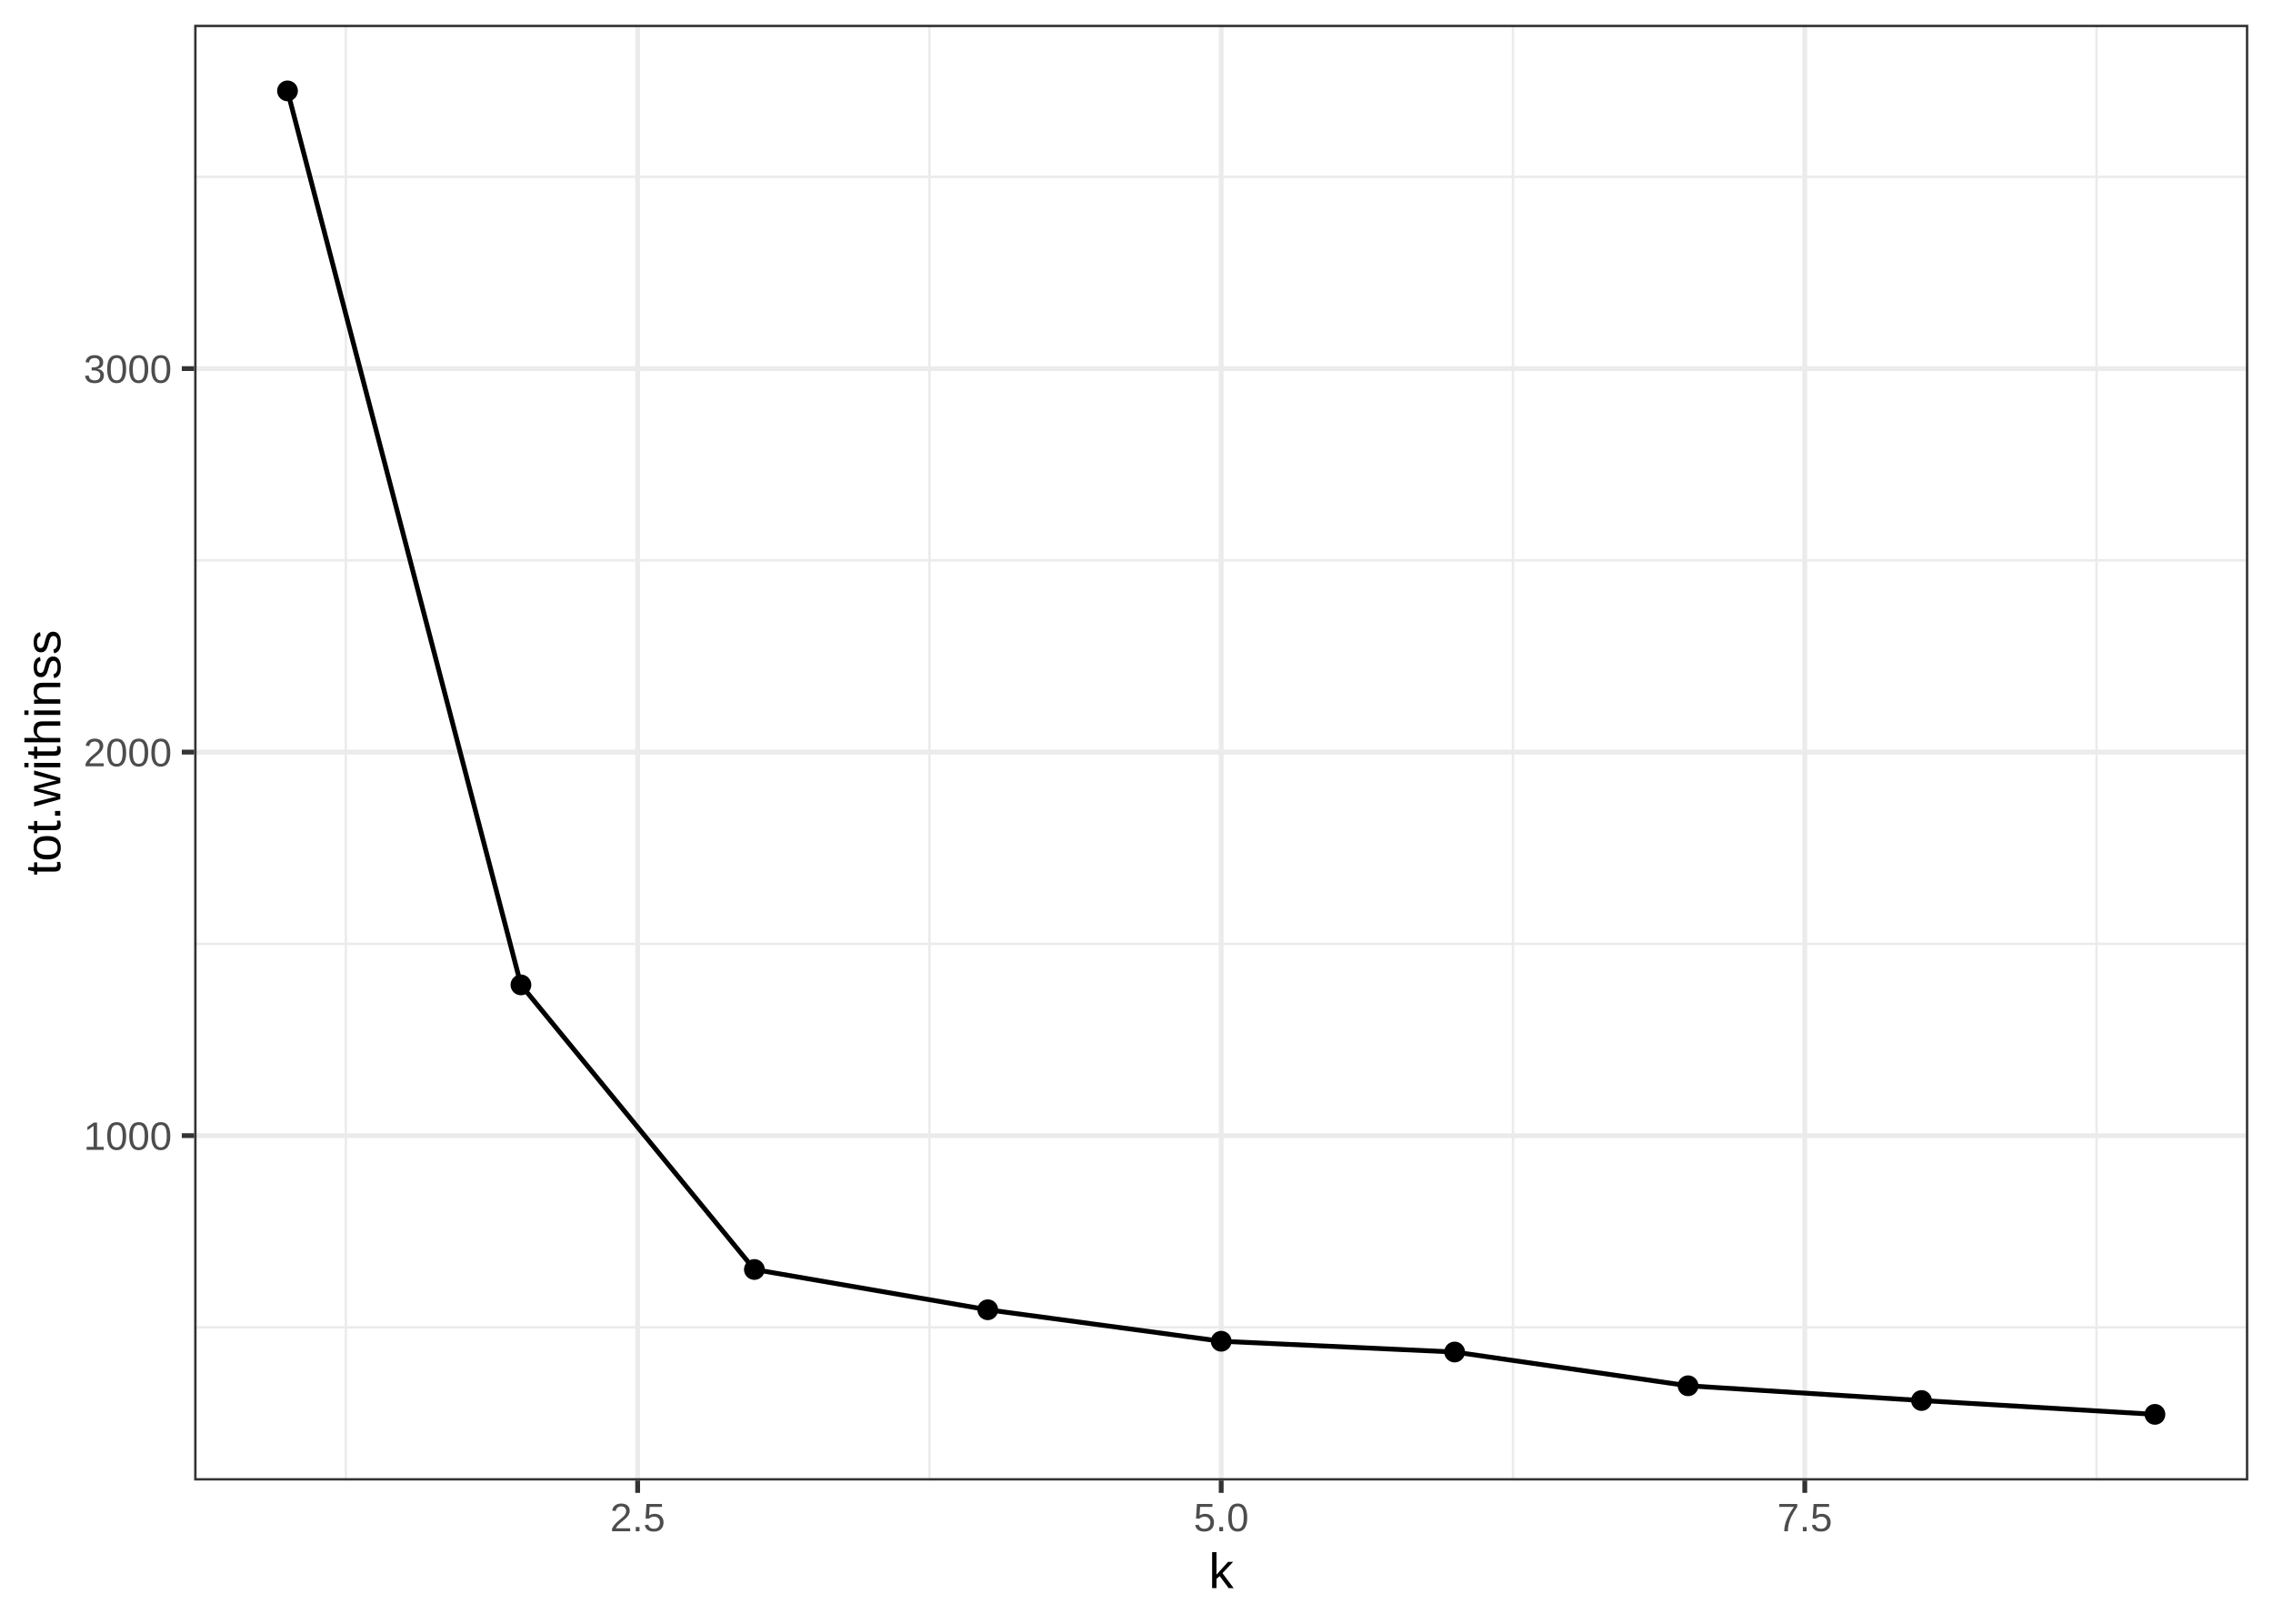
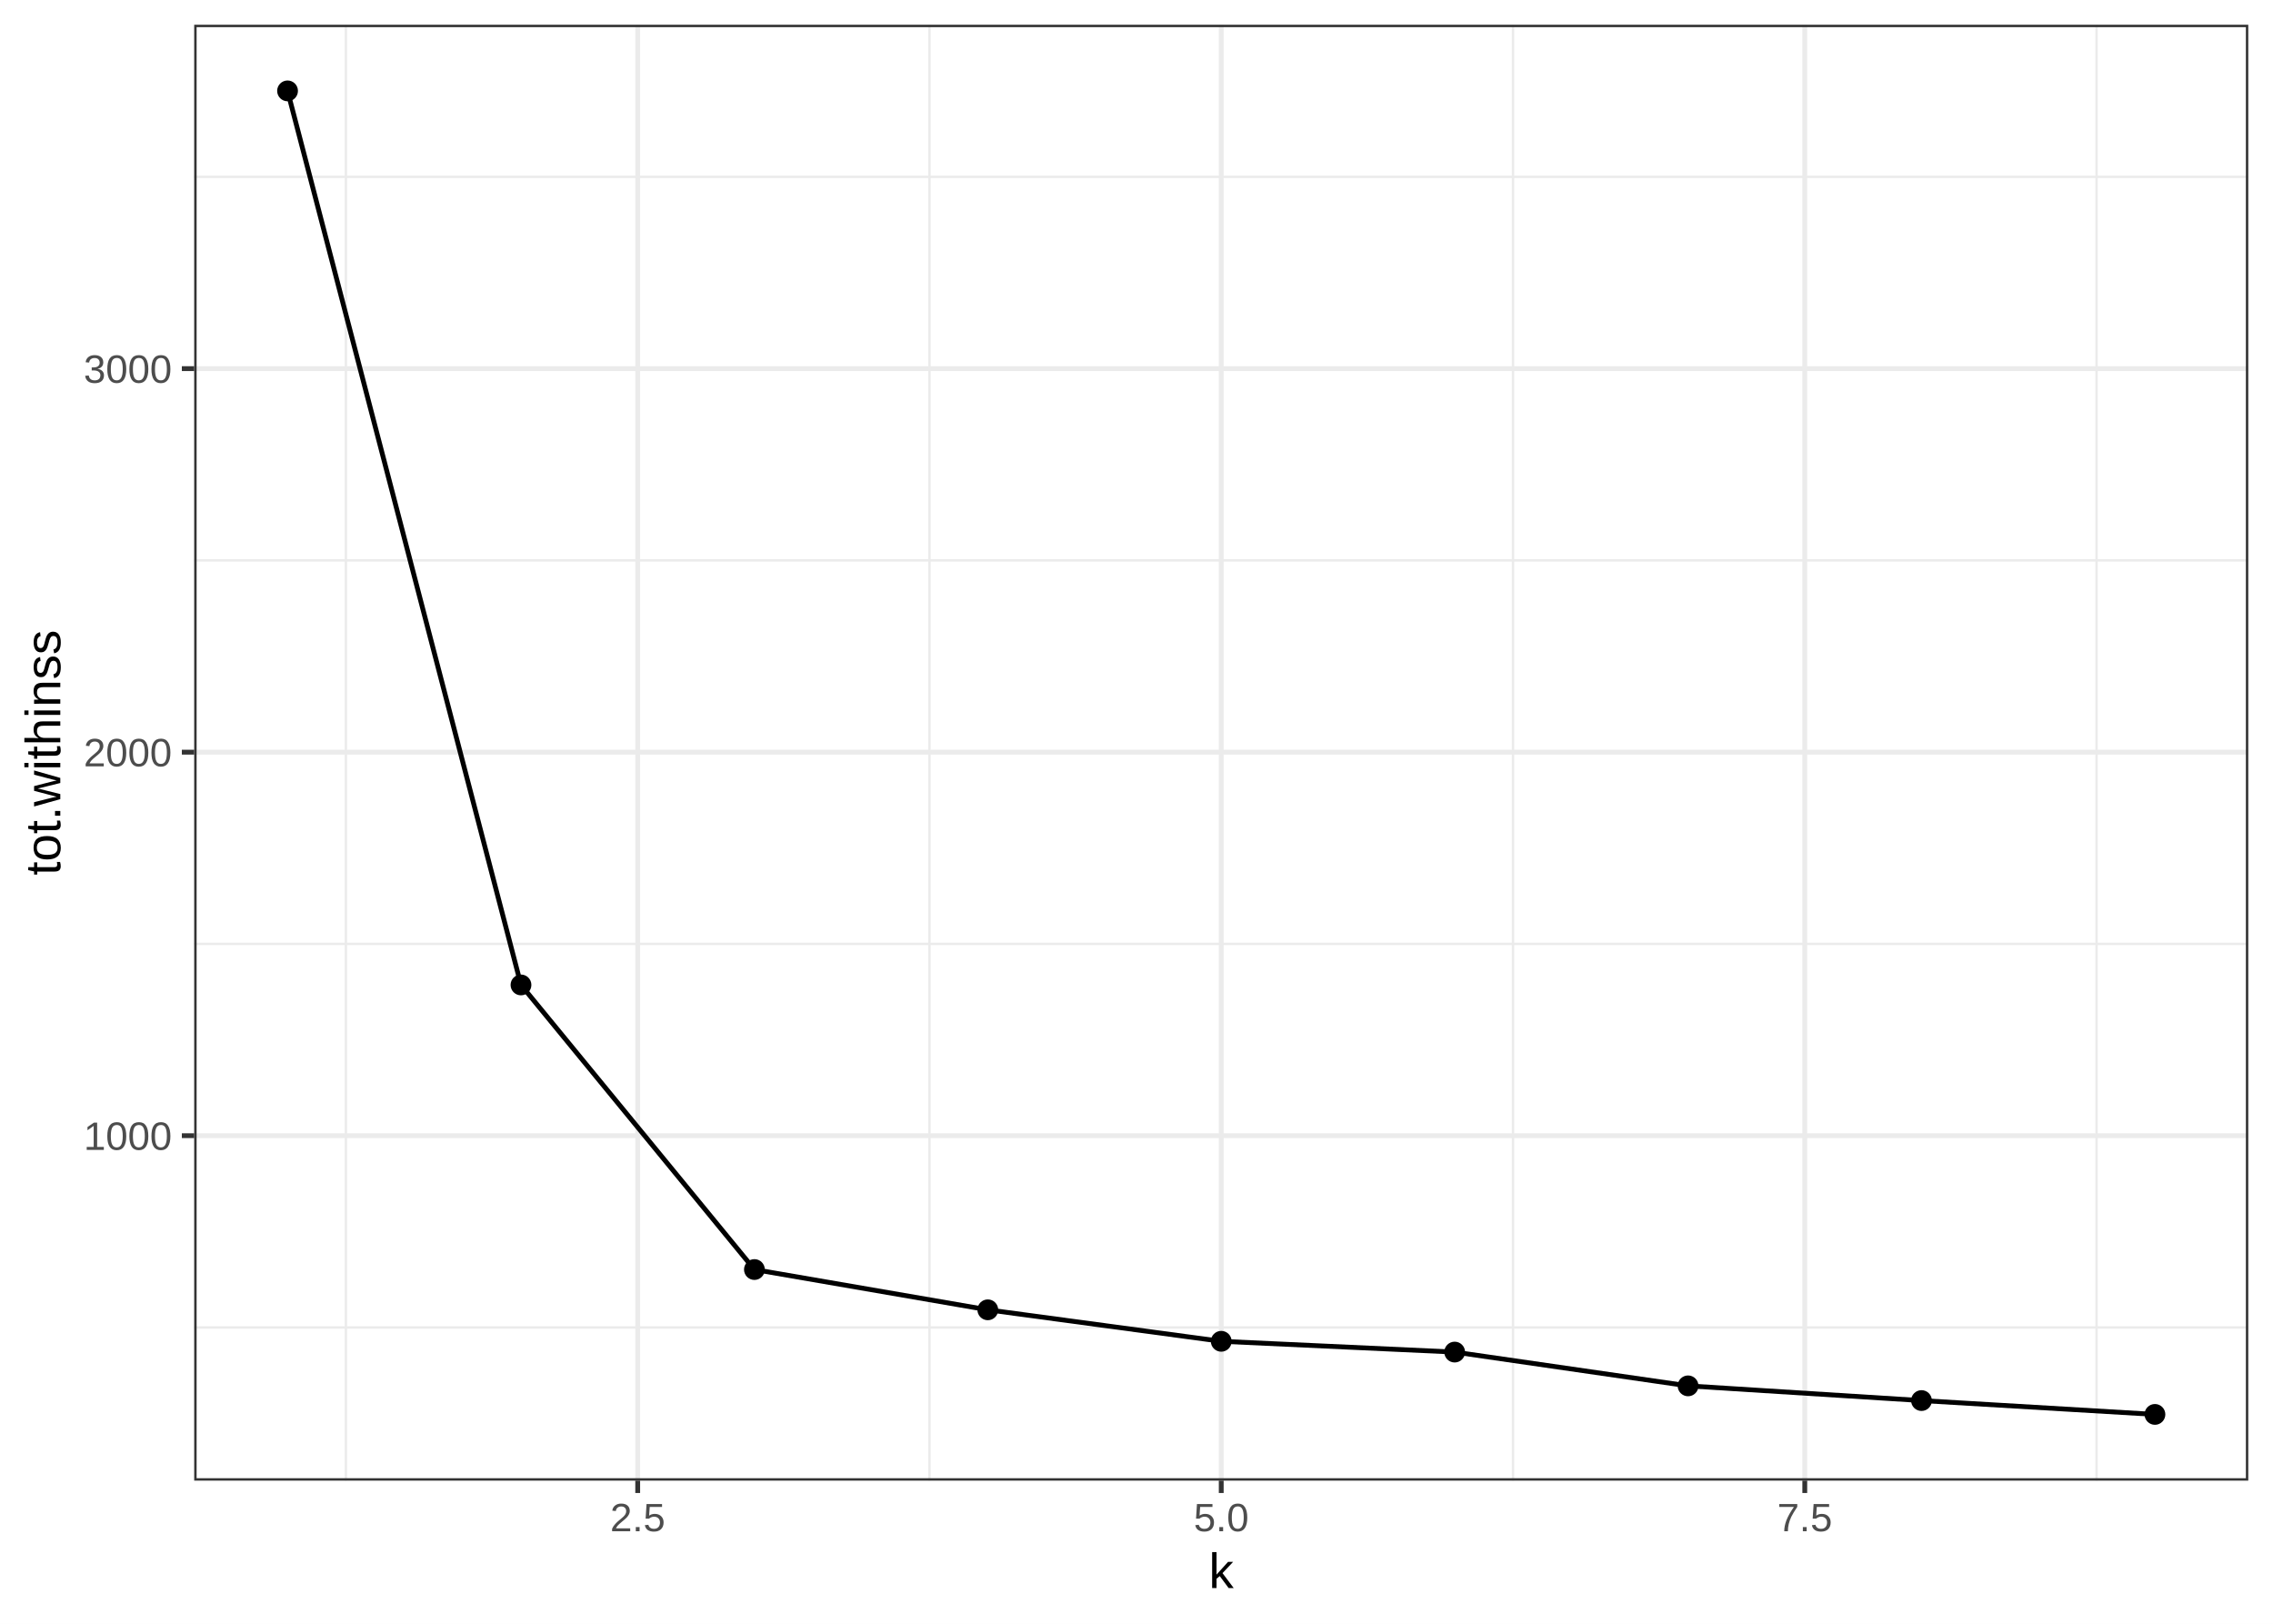
<svg xmlns="http://www.w3.org/2000/svg" class="svglite" width="504.00pt" height="360.00pt" viewBox="0 0 504.00 360.00">
  <defs>
    <style type="text/css">
    .svglite line, .svglite polyline, .svglite polygon, .svglite path, .svglite rect, .svglite circle {
      fill: none;
      stroke: #000000;
      stroke-linecap: round;
      stroke-linejoin: round;
      stroke-miterlimit: 10.00;
    }
    .svglite text {
      white-space: pre;
    }
  </style>
  </defs>
  <rect width="100%" height="100%" style="stroke: none; fill: none;" />
  <defs>
    <clipPath id="cpMC4wMHw1MDQuMDB8MC4wMHwzNjAuMDA=">
      <rect x="0.00" y="0.00" width="504.00" height="360.00" />
    </clipPath>
  </defs>
  <g clip-path="url(#cpMC4wMHw1MDQuMDB8MC4wMHwzNjAuMDA=)">
    <rect x="0.00" y="0.00" width="504.00" height="360.00" style="stroke-width: 1.07; stroke: #FFFFFF; fill: #FFFFFF;" />
  </g>
  <defs>
-     <clipPath id="cpNDMuMDV8NDk4LjUyfDUuNDh8MzI4LjI1">
-       <rect x="43.05" y="5.48" width="455.47" height="322.77" />
+     <clipPath id="cpNDMuMDZ8NDk4LjUyfDUuNDh8MzI4LjI3">
+       <rect x="43.06" y="5.48" width="455.46" height="322.79" />
    </clipPath>
  </defs>
-   <g clip-path="url(#cpNDMuMDV8NDk4LjUyfDUuNDh8MzI4LjI1)">
-     <rect x="43.05" y="5.48" width="455.47" height="322.77" style="stroke-width: 1.07; stroke: none; fill: #FFFFFF;" />
-     <polyline points="43.05,294.29 498.52,294.29 " style="stroke-width: 0.53; stroke: #EBEBEB; stroke-linecap: butt;" />
-     <polyline points="43.05,209.26 498.52,209.26 " style="stroke-width: 0.53; stroke: #EBEBEB; stroke-linecap: butt;" />
-     <polyline points="43.05,124.24 498.52,124.24 " style="stroke-width: 0.53; stroke: #EBEBEB; stroke-linecap: butt;" />
-     <polyline points="43.05,39.21 498.52,39.21 " style="stroke-width: 0.53; stroke: #EBEBEB; stroke-linecap: butt;" />
-     <polyline points="76.69,328.25 76.69,5.48 " style="stroke-width: 0.53; stroke: #EBEBEB; stroke-linecap: butt;" />
-     <polyline points="206.09,328.25 206.09,5.48 " style="stroke-width: 0.53; stroke: #EBEBEB; stroke-linecap: butt;" />
-     <polyline points="335.48,328.25 335.48,5.48 " style="stroke-width: 0.53; stroke: #EBEBEB; stroke-linecap: butt;" />
-     <polyline points="464.88,328.25 464.88,5.48 " style="stroke-width: 0.53; stroke: #EBEBEB; stroke-linecap: butt;" />
-     <polyline points="43.05,251.78 498.52,251.78 " style="stroke-width: 1.07; stroke: #EBEBEB; stroke-linecap: butt;" />
-     <polyline points="43.05,166.75 498.52,166.75 " style="stroke-width: 1.07; stroke: #EBEBEB; stroke-linecap: butt;" />
-     <polyline points="43.05,81.72 498.52,81.72 " style="stroke-width: 1.07; stroke: #EBEBEB; stroke-linecap: butt;" />
-     <polyline points="141.39,328.25 141.39,5.48 " style="stroke-width: 1.07; stroke: #EBEBEB; stroke-linecap: butt;" />
-     <polyline points="270.78,328.25 270.78,5.48 " style="stroke-width: 1.07; stroke: #EBEBEB; stroke-linecap: butt;" />
-     <polyline points="400.18,328.25 400.18,5.48 " style="stroke-width: 1.07; stroke: #EBEBEB; stroke-linecap: butt;" />
-     <polyline points="63.75,20.15 115.51,218.36 167.27,281.46 219.02,290.39 270.78,297.37 322.54,299.76 374.30,307.24 426.06,310.51 477.82,313.58 " style="stroke-width: 1.07; stroke-linecap: butt;" />
-     <circle cx="63.75" cy="20.15" r="1.95" style="stroke-width: 0.71; fill: #000000;" />
-     <circle cx="115.51" cy="218.36" r="1.95" style="stroke-width: 0.71; fill: #000000;" />
-     <circle cx="167.27" cy="281.46" r="1.95" style="stroke-width: 0.71; fill: #000000;" />
-     <circle cx="219.02" cy="290.39" r="1.95" style="stroke-width: 0.71; fill: #000000;" />
-     <circle cx="270.78" cy="297.37" r="1.95" style="stroke-width: 0.71; fill: #000000;" />
-     <circle cx="322.54" cy="299.76" r="1.95" style="stroke-width: 0.71; fill: #000000;" />
-     <circle cx="374.30" cy="307.24" r="1.95" style="stroke-width: 0.71; fill: #000000;" />
-     <circle cx="426.06" cy="310.51" r="1.95" style="stroke-width: 0.71; fill: #000000;" />
-     <circle cx="477.82" cy="313.58" r="1.95" style="stroke-width: 0.71; fill: #000000;" />
-     <rect x="43.05" y="5.48" width="455.47" height="322.77" style="stroke-width: 1.07; stroke: #333333;" />
+   <g clip-path="url(#cpNDMuMDZ8NDk4LjUyfDUuNDh8MzI4LjI3)">
+     <rect x="43.06" y="5.48" width="455.46" height="322.79" style="stroke-width: 1.07; stroke: none; fill: #FFFFFF;" />
+     <polyline points="43.06,294.31 498.52,294.31 " style="stroke-width: 0.53; stroke: #EBEBEB; stroke-linecap: butt;" />
+     <polyline points="43.06,209.27 498.52,209.27 " style="stroke-width: 0.53; stroke: #EBEBEB; stroke-linecap: butt;" />
+     <polyline points="43.06,124.24 498.52,124.24 " style="stroke-width: 0.53; stroke: #EBEBEB; stroke-linecap: butt;" />
+     <polyline points="43.06,39.21 498.52,39.21 " style="stroke-width: 0.53; stroke: #EBEBEB; stroke-linecap: butt;" />
+     <polyline points="76.70,328.27 76.70,5.48 " style="stroke-width: 0.53; stroke: #EBEBEB; stroke-linecap: butt;" />
+     <polyline points="206.09,328.27 206.09,5.48 " style="stroke-width: 0.53; stroke: #EBEBEB; stroke-linecap: butt;" />
+     <polyline points="335.49,328.27 335.49,5.48 " style="stroke-width: 0.53; stroke: #EBEBEB; stroke-linecap: butt;" />
+     <polyline points="464.88,328.27 464.88,5.48 " style="stroke-width: 0.53; stroke: #EBEBEB; stroke-linecap: butt;" />
+     <polyline points="43.06,251.79 498.52,251.79 " style="stroke-width: 1.07; stroke: #EBEBEB; stroke-linecap: butt;" />
+     <polyline points="43.06,166.76 498.52,166.76 " style="stroke-width: 1.07; stroke: #EBEBEB; stroke-linecap: butt;" />
+     <polyline points="43.06,81.73 498.52,81.73 " style="stroke-width: 1.07; stroke: #EBEBEB; stroke-linecap: butt;" />
+     <polyline points="141.40,328.27 141.40,5.48 " style="stroke-width: 1.07; stroke: #EBEBEB; stroke-linecap: butt;" />
+     <polyline points="270.79,328.27 270.79,5.48 " style="stroke-width: 1.07; stroke: #EBEBEB; stroke-linecap: butt;" />
+     <polyline points="400.18,328.27 400.18,5.48 " style="stroke-width: 1.07; stroke: #EBEBEB; stroke-linecap: butt;" />
+     <polyline points="63.76,20.15 115.52,218.37 167.28,281.47 219.03,290.40 270.79,297.38 322.55,299.77 374.30,307.26 426.06,310.52 477.82,313.59 " style="stroke-width: 1.07; stroke-linecap: butt;" />
+     <circle cx="63.76" cy="20.15" r="1.95" style="stroke-width: 0.71; fill: #000000;" />
+     <circle cx="115.52" cy="218.37" r="1.95" style="stroke-width: 0.71; fill: #000000;" />
+     <circle cx="167.28" cy="281.47" r="1.95" style="stroke-width: 0.71; fill: #000000;" />
+     <circle cx="219.03" cy="290.40" r="1.95" style="stroke-width: 0.71; fill: #000000;" />
+     <circle cx="270.79" cy="297.38" r="1.95" style="stroke-width: 0.71; fill: #000000;" />
+     <circle cx="322.55" cy="299.77" r="1.95" style="stroke-width: 0.71; fill: #000000;" />
+     <circle cx="374.30" cy="307.26" r="1.95" style="stroke-width: 0.71; fill: #000000;" />
+     <circle cx="426.06" cy="310.52" r="1.95" style="stroke-width: 0.71; fill: #000000;" />
+     <circle cx="477.82" cy="313.59" r="1.95" style="stroke-width: 0.71; fill: #000000;" />
+     <rect x="43.06" y="5.48" width="455.46" height="322.79" style="stroke-width: 1.07; stroke: #333333;" />
  </g>
  <g clip-path="url(#cpMC4wMHw1MDQuMDB8MC4wMHwzNjAuMDA=)">
-     <text x="38.11" y="254.93" text-anchor="end" style="font-size: 8.80px;fill: #4D4D4D; font-family: &quot;Arial&quot;;" textLength="19.58px" lengthAdjust="spacingAndGlyphs">1000</text>
-     <text x="38.11" y="169.90" text-anchor="end" style="font-size: 8.80px;fill: #4D4D4D; font-family: &quot;Arial&quot;;" textLength="19.58px" lengthAdjust="spacingAndGlyphs">2000</text>
-     <text x="38.11" y="84.88" text-anchor="end" style="font-size: 8.80px;fill: #4D4D4D; font-family: &quot;Arial&quot;;" textLength="19.58px" lengthAdjust="spacingAndGlyphs">3000</text>
-     <polyline points="40.31,251.78 43.05,251.78 " style="stroke-width: 1.07; stroke: #333333; stroke-linecap: butt;" />
-     <polyline points="40.31,166.75 43.05,166.75 " style="stroke-width: 1.07; stroke: #333333; stroke-linecap: butt;" />
-     <polyline points="40.31,81.72 43.05,81.72 " style="stroke-width: 1.07; stroke: #333333; stroke-linecap: butt;" />
-     <polyline points="141.39,330.99 141.39,328.25 " style="stroke-width: 1.07; stroke: #333333; stroke-linecap: butt;" />
-     <polyline points="270.78,330.99 270.78,328.25 " style="stroke-width: 1.07; stroke: #333333; stroke-linecap: butt;" />
-     <polyline points="400.18,330.99 400.18,328.25 " style="stroke-width: 1.07; stroke: #333333; stroke-linecap: butt;" />
-     <text x="141.39" y="339.49" text-anchor="middle" style="font-size: 8.80px;fill: #4D4D4D; font-family: &quot;Arial&quot;;" textLength="12.23px" lengthAdjust="spacingAndGlyphs">2.5</text>
-     <text x="270.78" y="339.49" text-anchor="middle" style="font-size: 8.80px;fill: #4D4D4D; font-family: &quot;Arial&quot;;" textLength="12.23px" lengthAdjust="spacingAndGlyphs">5.0</text>
-     <text x="400.18" y="339.49" text-anchor="middle" style="font-size: 8.80px;fill: #4D4D4D; font-family: &quot;Arial&quot;;" textLength="12.23px" lengthAdjust="spacingAndGlyphs">7.5</text>
-     <text x="270.78" y="352.10" text-anchor="middle" style="font-size: 11.00px; font-family: &quot;Arial&quot;;" textLength="5.50px" lengthAdjust="spacingAndGlyphs">k</text>
+     <text x="38.13" y="254.94" text-anchor="end" style="font-size: 8.80px;fill: #4D4D4D; font-family: &quot;Arial&quot;;" textLength="19.58px" lengthAdjust="spacingAndGlyphs">1000</text>
+     <text x="38.13" y="169.91" text-anchor="end" style="font-size: 8.80px;fill: #4D4D4D; font-family: &quot;Arial&quot;;" textLength="19.58px" lengthAdjust="spacingAndGlyphs">2000</text>
+     <text x="38.13" y="84.88" text-anchor="end" style="font-size: 8.80px;fill: #4D4D4D; font-family: &quot;Arial&quot;;" textLength="19.58px" lengthAdjust="spacingAndGlyphs">3000</text>
+     <polyline points="40.32,251.79 43.06,251.79 " style="stroke-width: 1.07; stroke: #333333; stroke-linecap: butt;" />
+     <polyline points="40.32,166.76 43.06,166.76 " style="stroke-width: 1.07; stroke: #333333; stroke-linecap: butt;" />
+     <polyline points="40.32,81.73 43.06,81.73 " style="stroke-width: 1.07; stroke: #333333; stroke-linecap: butt;" />
+     <polyline points="141.40,331.01 141.40,328.27 " style="stroke-width: 1.07; stroke: #333333; stroke-linecap: butt;" />
+     <polyline points="270.79,331.01 270.79,328.27 " style="stroke-width: 1.07; stroke: #333333; stroke-linecap: butt;" />
+     <polyline points="400.18,331.01 400.18,328.27 " style="stroke-width: 1.07; stroke: #333333; stroke-linecap: butt;" />
+     <text x="141.40" y="339.50" text-anchor="middle" style="font-size: 8.80px;fill: #4D4D4D; font-family: &quot;Arial&quot;;" textLength="12.23px" lengthAdjust="spacingAndGlyphs">2.5</text>
+     <text x="270.79" y="339.50" text-anchor="middle" style="font-size: 8.80px;fill: #4D4D4D; font-family: &quot;Arial&quot;;" textLength="12.23px" lengthAdjust="spacingAndGlyphs">5.0</text>
+     <text x="400.18" y="339.50" text-anchor="middle" style="font-size: 8.80px;fill: #4D4D4D; font-family: &quot;Arial&quot;;" textLength="12.23px" lengthAdjust="spacingAndGlyphs">7.5</text>
+     <text x="270.79" y="352.09" text-anchor="middle" style="font-size: 11.00px; font-family: &quot;Arial&quot;;" textLength="5.50px" lengthAdjust="spacingAndGlyphs">k</text>
    <text transform="translate(13.37,166.87) rotate(-90)" text-anchor="middle" style="font-size: 11.00px; font-family: &quot;Arial&quot;;" textLength="54.40px" lengthAdjust="spacingAndGlyphs">tot.withinss</text>
  </g>
</svg>
